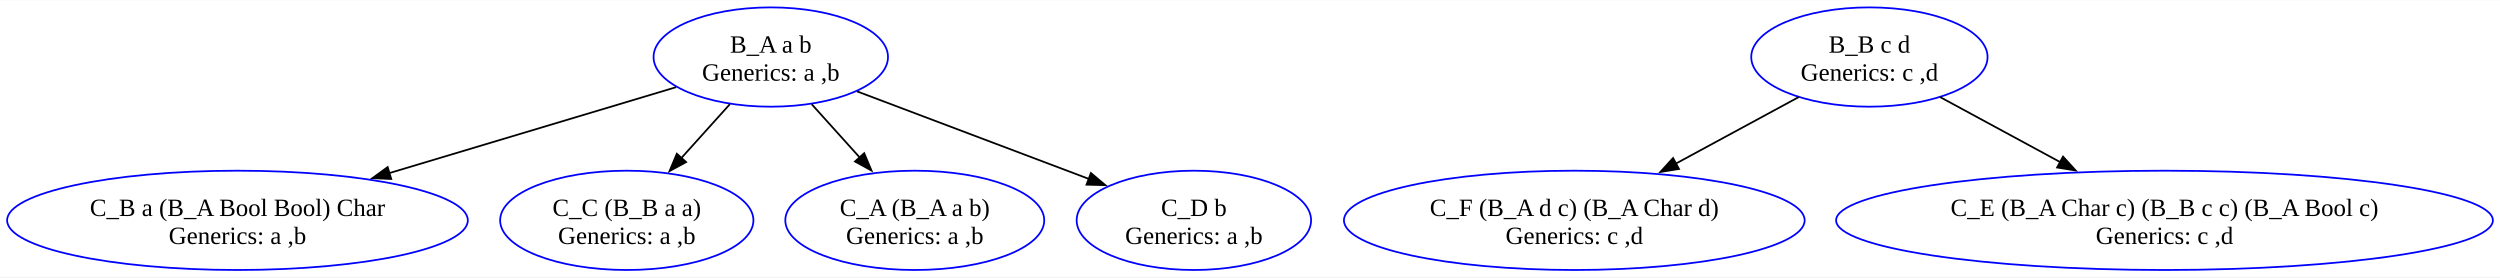
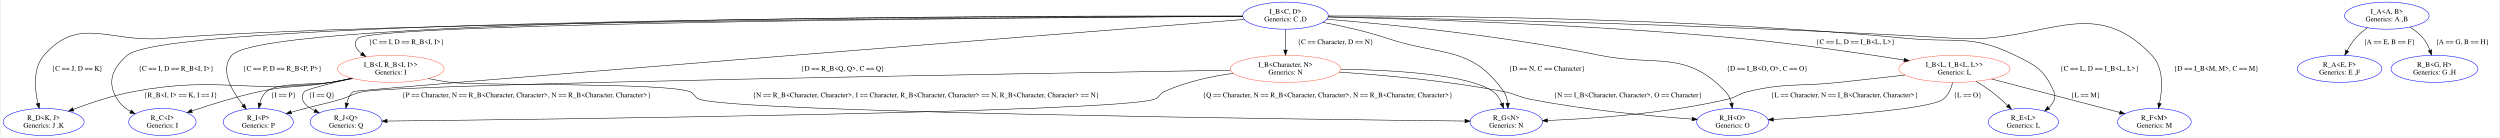
- <svg xmlns="http://www.w3.org/2000/svg" width="1406pt" height="156pt" viewBox="0.00 0.00 1406.31 155.72">
-   <g id="graph0" class="graph" transform="scale(1 1) rotate(0) translate(4 151.72)">
-     <polygon fill="white" stroke="none" points="-4,4 -4,-151.72 1402.31,-151.72 1402.31,4 -4,4" />
+ <svg xmlns="http://www.w3.org/2000/svg" width="4922pt" height="271pt" viewBox="0.00 0.00 4921.90 271.22">
+   <g id="graph0" class="graph" transform="scale(1 1) rotate(0) translate(4 267.22)">
+     <polygon fill="white" stroke="transparent" points="-4,4 -4,-267.22 4917.9,-267.22 4917.9,4 -4,4" />
    <g id="node1" class="node">
-       <ellipse fill="none" stroke="blue" cx="129.58" cy="-27.93" rx="129.58" ry="27.93" />
-       <text text-anchor="middle" x="129.58" y="-30.38" font-family="Times New Roman,serif" font-size="14.00">C_B a (B_A Bool Bool) Char</text>
-       <text text-anchor="middle" x="129.58" y="-14.63" font-family="Times New Roman,serif" font-size="14.00">Generics: a ,b</text>
+       <ellipse fill="none" stroke="blue" cx="502.9" cy="-26.87" rx="69.09" ry="26.74" />
+       <text text-anchor="middle" x="502.9" y="-30.67" font-family="Times,serif" font-size="14.00">R_I&lt;P&gt;</text>
+       <text text-anchor="middle" x="502.9" y="-15.67" font-family="Times,serif" font-size="14.00">Generics: P</text>
    </g>
    <g id="node2" class="node">
-       <ellipse fill="none" stroke="blue" cx="881.58" cy="-27.93" rx="129.58" ry="27.93" />
-       <text text-anchor="middle" x="881.58" y="-30.38" font-family="Times New Roman,serif" font-size="14.00">C_F (B_A d c) (B_A Char d)</text>
-       <text text-anchor="middle" x="881.58" y="-14.63" font-family="Times New Roman,serif" font-size="14.00">Generics: c ,d</text>
+       <ellipse fill="none" stroke="blue" cx="313.9" cy="-26.87" rx="66.44" ry="26.74" />
+       <text text-anchor="middle" x="313.9" y="-30.67" font-family="Times,serif" font-size="14.00">R_C&lt;I&gt;</text>
+       <text text-anchor="middle" x="313.9" y="-15.67" font-family="Times,serif" font-size="14.00">Generics: I</text>
    </g>
    <g id="node3" class="node">
-       <ellipse fill="none" stroke="blue" cx="1047.58" cy="-119.79" rx="66.47" ry="27.93" />
-       <text text-anchor="middle" x="1047.58" y="-122.24" font-family="Times New Roman,serif" font-size="14.00">B_B c d</text>
-       <text text-anchor="middle" x="1047.58" y="-106.49" font-family="Times New Roman,serif" font-size="14.00">Generics: c ,d</text>
+       <ellipse fill="none" stroke="blue" cx="79.9" cy="-26.87" rx="79.81" ry="26.74" />
+       <text text-anchor="middle" x="79.9" y="-30.67" font-family="Times,serif" font-size="14.00">R_D&lt;K, J&gt;</text>
+       <text text-anchor="middle" x="79.9" y="-15.67" font-family="Times,serif" font-size="14.00">Generics: J ,K</text>
+     </g>
+     <g id="node4" class="node">
+       <ellipse fill="none" stroke="blue" cx="4696.9" cy="-236.35" rx="83.38" ry="26.74" />
+       <text text-anchor="middle" x="4696.9" y="-240.15" font-family="Times,serif" font-size="14.00">I_A&lt;A, B&gt;</text>
+       <text text-anchor="middle" x="4696.9" y="-225.15" font-family="Times,serif" font-size="14.00">Generics: A ,B</text>
+     </g>
+     <g id="node8" class="node">
+       <ellipse fill="none" stroke="blue" cx="4603.9" cy="-131.61" rx="83.38" ry="26.74" />
+       <text text-anchor="middle" x="4603.9" y="-135.41" font-family="Times,serif" font-size="14.00">R_A&lt;E, F&gt;</text>
+       <text text-anchor="middle" x="4603.9" y="-120.41" font-family="Times,serif" font-size="14.00">Generics: E ,F</text>
+     </g>
+     <g id="edge5" class="edge">
+       <path fill="none" stroke="black" d="M4658.5,-212.43C4650.09,-206.31 4641.68,-199.21 4634.9,-191.48 4628.64,-184.34 4623.2,-175.71 4618.7,-167.28" />
+       <polygon fill="black" stroke="black" points="4621.81,-165.67 4614.2,-158.3 4615.55,-168.81 4621.81,-165.67" />
+       <text text-anchor="middle" x="4701.9" y="-180.28" font-family="Times,serif" font-size="14.00">{A == E, B == F}</text>
+     </g>
+     <g id="node10" class="node">
+       <ellipse fill="none" stroke="blue" cx="4790.9" cy="-131.61" rx="85.62" ry="26.74" />
+       <text text-anchor="middle" x="4790.9" y="-135.41" font-family="Times,serif" font-size="14.00">R_B&lt;G, H&gt;</text>
+       <text text-anchor="middle" x="4790.9" y="-120.41" font-family="Times,serif" font-size="14.00">Generics: G ,H</text>
+     </g>
+     <g id="edge12" class="edge">
+       <path fill="none" stroke="black" d="M4742.75,-213.74C4752.35,-207.6 4761.72,-200.17 4768.9,-191.48 4774.5,-184.71 4778.75,-176.38 4781.95,-168.13" />
+       <polygon fill="black" stroke="black" points="4785.29,-169.19 4785.24,-158.59 4778.67,-166.91 4785.29,-169.19" />
+       <text text-anchor="middle" x="4845.9" y="-180.28" font-family="Times,serif" font-size="14.00">{A == G, B == H}</text>
+     </g>
+     <g id="node5" class="node">
+       <ellipse fill="none" stroke="blue" cx="3980.9" cy="-26.87" rx="69.09" ry="26.74" />
+       <text text-anchor="middle" x="3980.9" y="-30.67" font-family="Times,serif" font-size="14.00">R_E&lt;L&gt;</text>
+       <text text-anchor="middle" x="3980.9" y="-15.67" font-family="Times,serif" font-size="14.00">Generics: L</text>
+     </g>
+     <g id="node6" class="node">
+       <ellipse fill="none" stroke="blue" cx="2526.9" cy="-236.35" rx="84.29" ry="26.74" />
+       <text text-anchor="middle" x="2526.9" y="-240.15" font-family="Times,serif" font-size="14.00">I_B&lt;C, D&gt;</text>
+       <text text-anchor="middle" x="2526.9" y="-225.15" font-family="Times,serif" font-size="14.00">Generics: C ,D</text>
+     </g>
+     <g id="edge16" class="edge">
+       <path fill="none" stroke="black" d="M2442.73,-235.61C2062.09,-236.37 517.36,-234.74 450.9,-158.48 426.21,-130.14 450.05,-88.62 472.96,-60.04" />
+       <polygon fill="black" stroke="black" points="475.66,-62.28 479.36,-52.35 470.28,-57.8 475.66,-62.28" />
+       <text text-anchor="middle" x="550.4" y="-127.91" font-family="Times,serif" font-size="14.00">{C == P, D == R_B&lt;P, P&gt;}</text>
+     </g>
+     <g id="edge21" class="edge">
+       <path fill="none" stroke="black" d="M2442.72,-235.45C2040.39,-235.58 329.44,-231.78 244.9,-158.48 215.01,-132.56 204.01,-105.33 224.9,-71.74 231.23,-61.57 240.68,-53.69 251.1,-47.6" />
+       <polygon fill="black" stroke="black" points="252.81,-50.65 260.03,-42.9 249.55,-44.46 252.81,-50.65" />
+       <text text-anchor="middle" x="340.9" y="-127.91" font-family="Times,serif" font-size="14.00">{C == I, D == R_B&lt;I, I&gt;}</text>
+     </g>
+     <g id="edge19" class="edge">
+       <path fill="none" stroke="black" d="M2442.66,-235.04C2091.05,-233.55 739.08,-225.68 313.9,-191.48 209.65,-183.1 149.78,-237.19 80.9,-158.48 58.53,-132.91 62,-92.53 68.73,-63.44" />
+       <polygon fill="black" stroke="black" points="72.15,-64.21 71.21,-53.66 65.36,-62.49 72.15,-64.21" />
+       <text text-anchor="middle" x="145.9" y="-127.91" font-family="Times,serif" font-size="14.00">{C == J, D == K}</text>
    </g>
    <g id="edge3" class="edge">
-       <path fill="none" stroke="black" d="M1007.82,-97.27C987.1,-86.05 961.39,-72.13 938.59,-59.79" />
-       <polygon fill="black" stroke="black" points="940.47,-56.83 930.01,-55.15 937.14,-62.99 940.47,-56.83" />
-     </g>
-     <g id="node4" class="node">
-       <ellipse fill="none" stroke="blue" cx="1213.58" cy="-27.93" rx="184.73" ry="27.93" />
-       <text text-anchor="middle" x="1213.58" y="-30.38" font-family="Times New Roman,serif" font-size="14.00">C_E (B_A Char c) (B_B c c) (B_A Bool c)</text>
-       <text text-anchor="middle" x="1213.58" y="-14.63" font-family="Times New Roman,serif" font-size="14.00">Generics: c ,d</text>
-     </g>
-     <g id="edge5" class="edge">
-       <path fill="none" stroke="black" d="M1087.34,-97.27C1107.55,-86.33 1132.51,-72.82 1154.88,-60.7" />
-       <polygon fill="black" stroke="black" points="1156.5,-63.81 1163.62,-55.97 1153.16,-57.65 1156.5,-63.81" />
-     </g>
-     <g id="node5" class="node">
-       <ellipse fill="none" stroke="blue" cx="348.58" cy="-27.93" rx="71.24" ry="27.93" />
-       <text text-anchor="middle" x="348.58" y="-30.38" font-family="Times New Roman,serif" font-size="14.00">C_C (B_B a a)</text>
-       <text text-anchor="middle" x="348.58" y="-14.63" font-family="Times New Roman,serif" font-size="14.00">Generics: a ,b</text>
-     </g>
-     <g id="node6" class="node">
-       <ellipse fill="none" stroke="blue" cx="429.58" cy="-119.79" rx="65.94" ry="27.93" />
-       <text text-anchor="middle" x="429.58" y="-122.24" font-family="Times New Roman,serif" font-size="14.00">B_A a b</text>
-       <text text-anchor="middle" x="429.58" y="-106.49" font-family="Times New Roman,serif" font-size="14.00">Generics: a ,b</text>
+       <path fill="none" stroke="black" d="M2611.11,-235.79C2810.17,-236.08 3325.17,-232.43 3752.9,-191.48 3847.39,-182.43 3878.54,-199.99 3963.9,-158.48 4005.97,-138.03 4022.24,-129.63 4040.9,-86.74 4046.1,-74.8 4040.38,-64.03 4030.72,-55.06" />
+       <polygon fill="black" stroke="black" points="4032.67,-52.13 4022.69,-48.57 4028.27,-57.58 4032.67,-52.13" />
+       <text text-anchor="middle" x="4130.9" y="-127.91" font-family="Times,serif" font-size="14.00">{C == L, D == I_B&lt;L, L&gt;}</text>
+     </g>
+     <g id="node7" class="node">
+       <ellipse fill="none" stroke="tomato" cx="763.9" cy="-131.61" rx="105.22" ry="26.74" />
+       <text text-anchor="middle" x="763.9" y="-135.41" font-family="Times,serif" font-size="14.00">I_B&lt;I, R_B&lt;I, I&gt;&gt;</text>
+       <text text-anchor="middle" x="763.9" y="-120.41" font-family="Times,serif" font-size="14.00">Generics: I</text>
+     </g>
+     <g id="edge6" class="edge">
+       <path fill="none" stroke="black" d="M2442.77,-234.92C2087.86,-232.89 729.74,-223.07 698.9,-191.48 689.04,-181.38 694.85,-170.88 706.26,-161.59" />
+       <polygon fill="black" stroke="black" points="708.4,-164.36 714.47,-155.67 704.31,-158.68 708.4,-164.36" />
+       <text text-anchor="middle" x="794.9" y="-180.28" font-family="Times,serif" font-size="14.00">{C == I, D == R_B&lt;I, I&gt;}</text>
+     </g>
+     <g id="node9" class="node">
+       <ellipse fill="none" stroke="tomato" cx="3844.9" cy="-131.61" rx="109.7" ry="26.74" />
+       <text text-anchor="middle" x="3844.9" y="-135.41" font-family="Times,serif" font-size="14.00">I_B&lt;L, I_B&lt;L, L&gt;&gt;</text>
+       <text text-anchor="middle" x="3844.9" y="-120.41" font-family="Times,serif" font-size="14.00">Generics: L</text>
+     </g>
+     <g id="edge14" class="edge">
+       <path fill="none" stroke="black" d="M2610.68,-233.74C2769.31,-230.13 3124.33,-219.42 3421.9,-191.48 3533.21,-181.03 3660.14,-162.47 3745.68,-148.97" />
+       <polygon fill="black" stroke="black" points="3746.31,-152.42 3755.64,-147.4 3745.22,-145.5 3746.31,-152.42" />
+       <text text-anchor="middle" x="3649.9" y="-180.28" font-family="Times,serif" font-size="14.00">{C == L, D == I_B&lt;L, L&gt;}</text>
+     </g>
+     <g id="node11" class="node">
+       <ellipse fill="none" stroke="blue" cx="4238.9" cy="-26.87" rx="72.66" ry="26.74" />
+       <text text-anchor="middle" x="4238.9" y="-30.67" font-family="Times,serif" font-size="14.00">R_F&lt;M&gt;</text>
+       <text text-anchor="middle" x="4238.9" y="-15.67" font-family="Times,serif" font-size="14.00">Generics: M</text>
+     </g>
+     <g id="edge10" class="edge">
+       <path fill="none" stroke="black" d="M2610.94,-234.1C2820.35,-230.64 3382.2,-219.31 3849.9,-191.48 4020.9,-181.3 4115.69,-282.44 4233.9,-158.48 4257.44,-133.8 4255.06,-93.09 4249.09,-63.67" />
+       <polygon fill="black" stroke="black" points="4252.47,-62.77 4246.86,-53.78 4245.65,-64.3 4252.47,-62.77" />
+       <text text-anchor="middle" x="4360.9" y="-127.91" font-family="Times,serif" font-size="14.00">{D == I_B&lt;M, M&gt;, C == M}</text>
+     </g>
+     <g id="node12" class="node">
+       <ellipse fill="none" stroke="blue" cx="675.9" cy="-26.87" rx="70.92" ry="26.74" />
+       <text text-anchor="middle" x="675.9" y="-30.67" font-family="Times,serif" font-size="14.00">R_J&lt;Q&gt;</text>
+       <text text-anchor="middle" x="675.9" y="-15.67" font-family="Times,serif" font-size="14.00">Generics: Q</text>
+     </g>
+     <g id="edge7" class="edge">
+       <path fill="none" stroke="black" d="M2445.8,-228.95C2091.16,-200.94 694.14,-90.38 689.9,-86.74 683.2,-80.99 679.39,-72.66 677.29,-64.07" />
+       <polygon fill="black" stroke="black" points="680.71,-63.27 675.55,-54.01 673.81,-64.46 680.71,-63.27" />
+       <text text-anchor="middle" x="1654.4" y="-127.91" font-family="Times,serif" font-size="14.00">{D == R_B&lt;Q, Q&gt;, C == Q}</text>
+     </g>
+     <g id="node13" class="node">
+       <ellipse fill="none" stroke="blue" cx="2961.9" cy="-26.87" rx="71.34" ry="26.74" />
+       <text text-anchor="middle" x="2961.9" y="-30.67" font-family="Times,serif" font-size="14.00">R_G&lt;N&gt;</text>
+       <text text-anchor="middle" x="2961.9" y="-15.67" font-family="Times,serif" font-size="14.00">Generics: N</text>
+     </g>
+     <g id="edge24" class="edge">
+       <path fill="none" stroke="black" d="M2600.49,-223.21C2638.98,-215.88 2686.57,-205.27 2727.9,-191.48 2834.07,-156.07 2892.49,-178.26 2956.9,-86.74 2961.55,-80.13 2963.81,-72.02 2964.72,-63.96" />
+       <polygon fill="black" stroke="black" points="2968.22,-64.04 2965.21,-53.88 2961.23,-63.69 2968.22,-64.04" />
+       <text text-anchor="middle" x="3041.9" y="-127.91" font-family="Times,serif" font-size="14.00">{D == N, C == Character}</text>
+     </g>
+     <g id="node14" class="node">
+       <ellipse fill="none" stroke="blue" cx="3407.9" cy="-26.87" rx="70.92" ry="26.74" />
+       <text text-anchor="middle" x="3407.9" y="-30.67" font-family="Times,serif" font-size="14.00">R_H&lt;O&gt;</text>
+       <text text-anchor="middle" x="3407.9" y="-15.67" font-family="Times,serif" font-size="14.00">Generics: O</text>
+     </g>
+     <g id="edge1" class="edge">
+       <path fill="none" stroke="black" d="M2608.55,-229.3C2727.44,-219.56 2954.78,-197.44 3144.9,-158.48 3257.73,-135.36 3314.4,-170.07 3393.9,-86.74 3399.9,-80.46 3403.48,-72.09 3405.58,-63.65" />
+       <polygon fill="black" stroke="black" points="3409.02,-64.29 3407.43,-53.82 3402.14,-63 3409.02,-64.29" />
+       <text text-anchor="middle" x="3475.9" y="-127.91" font-family="Times,serif" font-size="14.00">{D == I_B&lt;O, O&gt;, C == O}</text>
+     </g>
+     <g id="node15" class="node">
+       <ellipse fill="none" stroke="tomato" cx="2526.9" cy="-131.61" rx="108.79" ry="26.74" />
+       <text text-anchor="middle" x="2526.9" y="-135.41" font-family="Times,serif" font-size="14.00">I_B&lt;Character, N&gt;</text>
+       <text text-anchor="middle" x="2526.9" y="-120.41" font-family="Times,serif" font-size="14.00">Generics: N</text>
    </g>
    <g id="edge4" class="edge">
-       <path fill="none" stroke="black" d="M376.29,-102.83C331.57,-89.43 266.85,-70.05 214.92,-54.49" />
-       <polygon fill="black" stroke="black" points="216.08,-51.19 205.5,-51.67 214.07,-57.89 216.08,-51.19" />
-     </g>
-     <g id="edge6" class="edge">
-       <path fill="none" stroke="black" d="M406.58,-93.28C398.03,-83.8 388.19,-72.88 379.07,-62.76" />
-       <polygon fill="black" stroke="black" points="381.94,-60.71 372.64,-55.63 376.74,-65.4 381.94,-60.71" />
-     </g>
-     <g id="node7" class="node">
-       <ellipse fill="none" stroke="blue" cx="510.58" cy="-27.93" rx="72.83" ry="27.93" />
-       <text text-anchor="middle" x="510.58" y="-30.38" font-family="Times New Roman,serif" font-size="14.00">C_A (B_A a b)</text>
-       <text text-anchor="middle" x="510.58" y="-14.63" font-family="Times New Roman,serif" font-size="14.00">Generics: a ,b</text>
+       <path fill="none" stroke="black" d="M2526.9,-209.42C2526.9,-197.14 2526.9,-182.25 2526.9,-168.86" />
+       <polygon fill="black" stroke="black" points="2530.4,-168.53 2526.9,-158.53 2523.4,-168.53 2530.4,-168.53" />
+       <text text-anchor="middle" x="2625.4" y="-180.28" font-family="Times,serif" font-size="14.00">{C == Character, D == N}</text>
+     </g>
+     <g id="edge20" class="edge">
+       <path fill="none" stroke="black" d="M687.25,-113.09C673.2,-110.13 658.64,-107.21 644.9,-104.74 617.07,-99.73 540.1,-105.47 518.9,-86.74 512.23,-80.84 508.21,-72.47 505.83,-63.88" />
+       <polygon fill="black" stroke="black" points="509.2,-62.9 503.72,-53.83 502.35,-64.34 509.2,-62.9" />
+       <text text-anchor="middle" x="552.4" y="-75.54" font-family="Times,serif" font-size="14.00">{I == P}</text>
+     </g>
+     <g id="edge8" class="edge">
+       <path fill="none" stroke="black" d="M687.6,-113C673.44,-110.03 658.76,-107.13 644.9,-104.74 583.08,-94.07 566.21,-100.03 504.9,-86.74 459.61,-76.92 409.59,-61.33 372.1,-48.65" />
+       <polygon fill="black" stroke="black" points="372.96,-45.25 362.36,-45.33 370.7,-51.87 372.96,-45.25" />
+     </g>
+     <g id="edge25" class="edge">
+       <path fill="none" stroke="black" d="M689.65,-112.46C674.9,-109.43 659.47,-106.65 644.9,-104.74 473.73,-82.33 426.63,-118.28 256.9,-86.74 216.48,-79.23 172.61,-64.69 138.66,-51.94" />
+       <polygon fill="black" stroke="black" points="139.5,-48.51 128.91,-48.22 137.01,-55.05 139.5,-48.51" />
+       <text text-anchor="middle" x="349.9" y="-75.54" font-family="Times,serif" font-size="14.00">{R_B&lt;I, I&gt; == K, I == J}</text>
+     </g>
+     <g id="edge23" class="edge">
+       <path fill="none" stroke="black" d="M687.49,-113.08C643.81,-102.7 597.04,-90.79 593.9,-86.74 582.32,-71.79 595.07,-58.98 613.7,-49.17" />
+       <polygon fill="black" stroke="black" points="615.43,-52.22 622.92,-44.74 612.39,-45.92 615.43,-52.22" />
+       <text text-anchor="middle" x="627.9" y="-75.54" font-family="Times,serif" font-size="14.00">{I == Q}</text>
+     </g>
+     <g id="edge13" class="edge">
+       <path fill="none" stroke="black" d="M837.83,-112.43C852.67,-109.38 868.22,-106.6 882.9,-104.74 934.75,-98.16 1303.87,-104.82 1352.9,-86.74 1363,-83.02 1361.79,-75.41 1371.9,-71.74 1443.25,-45.86 2564.99,-32.07 2880.13,-28.7" />
+       <polygon fill="black" stroke="black" points="2880.59,-32.19 2890.55,-28.59 2880.51,-25.19 2880.59,-32.19" />
+       <text text-anchor="middle" x="1818.4" y="-75.54" font-family="Times,serif" font-size="14.00">{N == R_B&lt;Character, Character&gt;, I == Character, R_B&lt;Character, Character&gt; == N, R_B&lt;Character, Character&gt; == N}</text>
    </g>
    <g id="edge2" class="edge">
-       <path fill="none" stroke="black" d="M452.57,-93.28C460.96,-83.97 470.6,-73.28 479.57,-63.33" />
-       <polygon fill="black" stroke="black" points="482.13,-65.71 486.23,-55.94 476.94,-61.03 482.13,-65.71" />
-     </g>
-     <g id="node8" class="node">
-       <ellipse fill="none" stroke="blue" cx="667.58" cy="-27.93" rx="65.94" ry="27.93" />
-       <text text-anchor="middle" x="667.58" y="-30.38" font-family="Times New Roman,serif" font-size="14.00">C_D b</text>
-       <text text-anchor="middle" x="667.58" y="-14.63" font-family="Times New Roman,serif" font-size="14.00">Generics: a ,b</text>
-     </g>
-     <g id="edge1" class="edge">
-       <path fill="none" stroke="black" d="M478.03,-100.5C515.75,-86.26 568.28,-66.42 608.47,-51.25" />
-       <polygon fill="black" stroke="black" points="609.66,-54.54 617.78,-47.73 607.19,-47.99 609.66,-54.54" />
+       <path fill="none" stroke="black" d="M3887.96,-106.78C3898.06,-100.65 3908.58,-93.78 3917.9,-86.74 3928.85,-78.48 3940.04,-68.59 3949.88,-59.29" />
+       <polygon fill="black" stroke="black" points="3952.34,-61.79 3957.13,-52.34 3947.49,-56.74 3952.34,-61.79" />
+     </g>
+     <g id="edge9" class="edge">
+       <path fill="none" stroke="black" d="M3918.09,-111.53C3990.46,-92.65 4100.32,-64.01 4170.85,-45.61" />
+       <polygon fill="black" stroke="black" points="4171.74,-49 4180.54,-43.09 4169.98,-42.23 4171.74,-49" />
+       <text text-anchor="middle" x="4103.4" y="-75.54" font-family="Times,serif" font-size="14.00">{L == M}</text>
+     </g>
+     <g id="edge18" class="edge">
+       <path fill="none" stroke="black" d="M3747.15,-119.31C3706.56,-114.69 3658.97,-109.35 3615.9,-104.74 3536.84,-96.28 3515.33,-104.85 3437.9,-86.74 3419.42,-82.42 3416.39,-76.06 3397.9,-71.74 3276.4,-43.35 3131.63,-33.33 3043.28,-29.8" />
+       <polygon fill="black" stroke="black" points="3043.18,-26.29 3033.05,-29.41 3042.91,-33.29 3043.18,-26.29" />
+       <text text-anchor="middle" x="3628.4" y="-75.54" font-family="Times,serif" font-size="14.00">{L == Character, N == I_B&lt;Character, Character&gt;}</text>
+     </g>
+     <g id="edge15" class="edge">
+       <path fill="none" stroke="black" d="M3841.49,-104.61C3838.55,-92.75 3833.08,-79.63 3822.9,-71.74 3797.05,-51.71 3601.24,-38.11 3488.06,-31.84" />
+       <polygon fill="black" stroke="black" points="3488.22,-28.34 3478.05,-31.29 3487.84,-35.33 3488.22,-28.34" />
+       <text text-anchor="middle" x="3870.9" y="-75.54" font-family="Times,serif" font-size="14.00">{L == O}</text>
+     </g>
+     <g id="edge22" class="edge">
+       <path fill="none" stroke="black" d="M2418.45,-128.9C2039.69,-122.81 794.12,-101.75 709.9,-86.74 689.56,-83.12 685.7,-77.65 665.9,-71.74 635.12,-62.55 626.93,-62.04 595.9,-53.74 586.77,-51.3 577.15,-48.67 567.69,-46.07" />
+       <polygon fill="black" stroke="black" points="568.5,-42.66 557.93,-43.37 566.64,-49.41 568.5,-42.66" />
+       <text text-anchor="middle" x="1031.4" y="-75.54" font-family="Times,serif" font-size="14.00">{P == Character, N == R_B&lt;Character, Character&gt;, N == R_B&lt;Character, Character&gt;}</text>
+     </g>
+     <g id="edge17" class="edge">
+       <path fill="none" stroke="black" d="M2423.91,-122.79C2380.48,-116.71 2330.28,-105.91 2287.9,-86.74 2278.1,-82.3 2279.02,-75.41 2268.9,-71.74 2197.36,-45.79 1071.67,-32.04 757.04,-28.69" />
+       <polygon fill="black" stroke="black" points="756.67,-25.18 746.63,-28.58 756.59,-32.18 756.67,-25.18" />
+       <text text-anchor="middle" x="2609.9" y="-75.54" font-family="Times,serif" font-size="14.00">{Q == Character, N == R_B&lt;Character, Character&gt;, N == R_B&lt;Character, Character&gt;}</text>
+     </g>
+     <g id="edge11" class="edge">
+       <path fill="none" stroke="black" d="M2635.87,-130.96C2740.61,-129.21 2889.62,-120.54 2935.9,-86.74 2943.72,-81.03 2949.23,-72.44 2953.09,-63.57" />
+       <polygon fill="black" stroke="black" points="2956.45,-64.56 2956.66,-53.97 2949.89,-62.12 2956.45,-64.56" />
+     </g>
+     <g id="edge26" class="edge">
+       <path fill="none" stroke="black" d="M2632.82,-125.11C2720.33,-119.29 2847.5,-107.92 2956.9,-86.74 2980.52,-82.17 2985.31,-76.4 3008.9,-71.74 3118.39,-50.1 3247.04,-38.36 3328.03,-32.61" />
+       <polygon fill="black" stroke="black" points="3328.42,-36.09 3338.16,-31.91 3327.94,-29.11 3328.42,-36.09" />
+       <text text-anchor="middle" x="3201.4" y="-75.54" font-family="Times,serif" font-size="14.00">{N == I_B&lt;Character, Character&gt;, O == Character}</text>
    </g>
  </g>
</svg>
